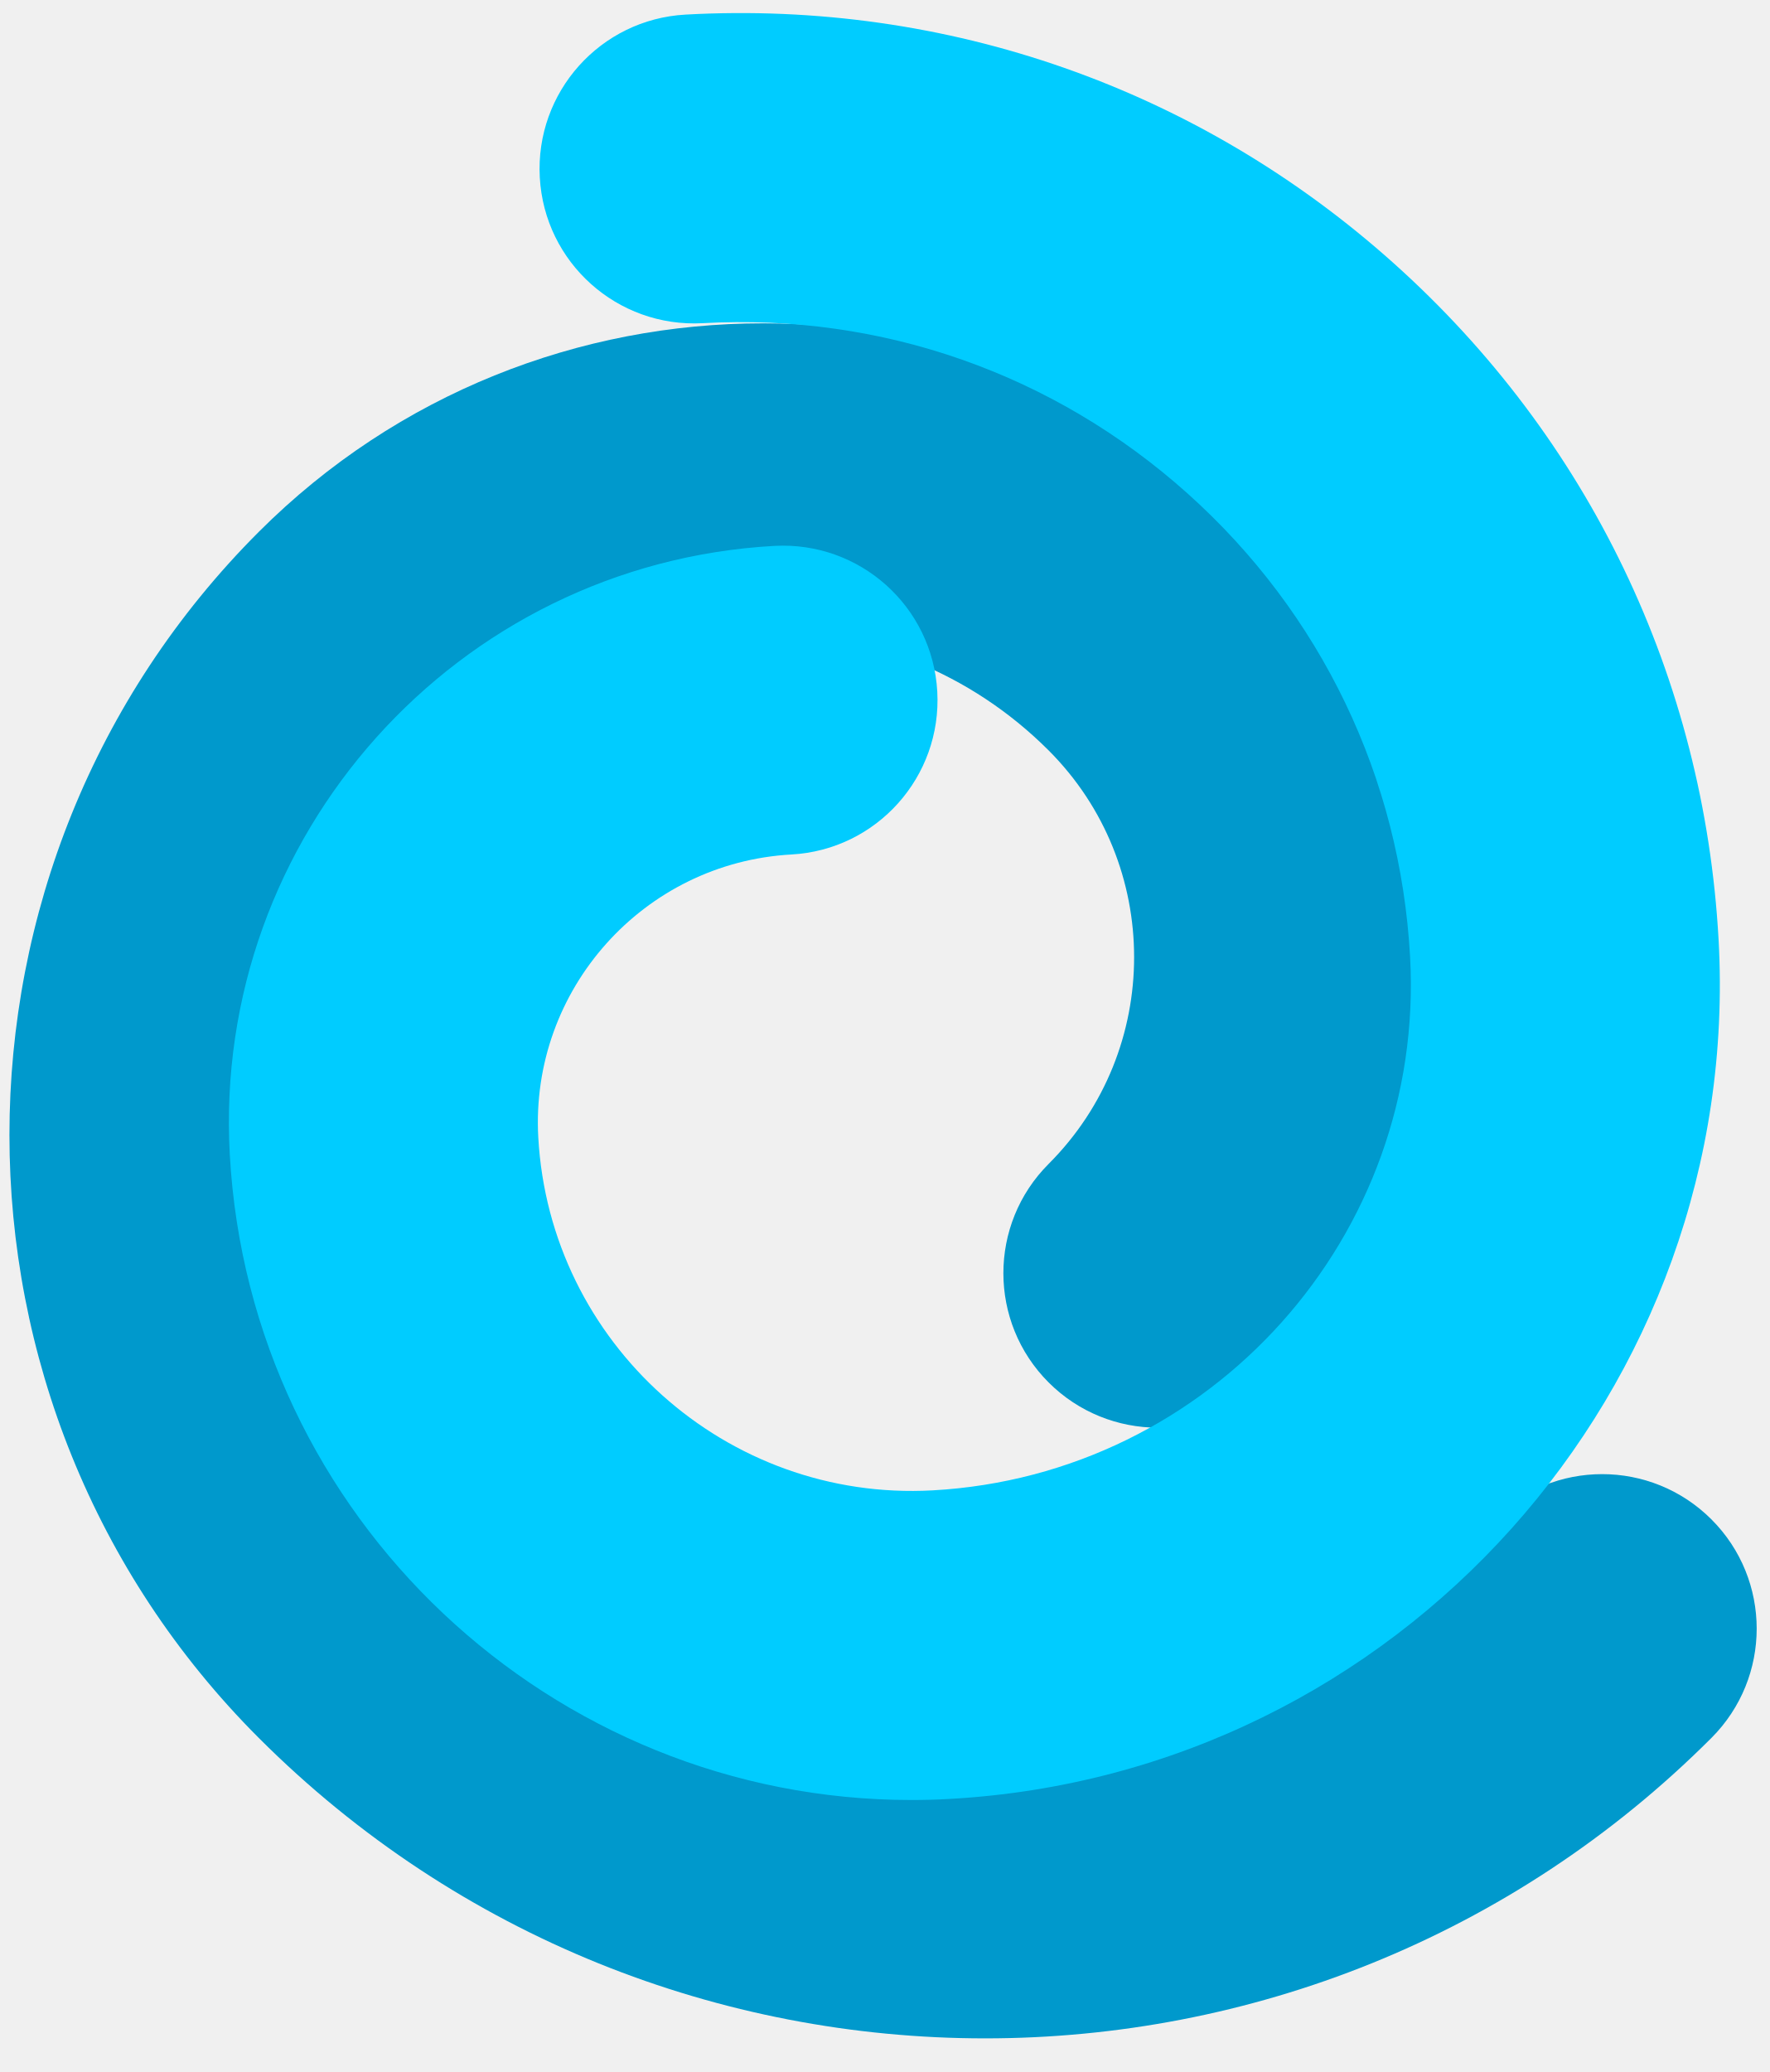
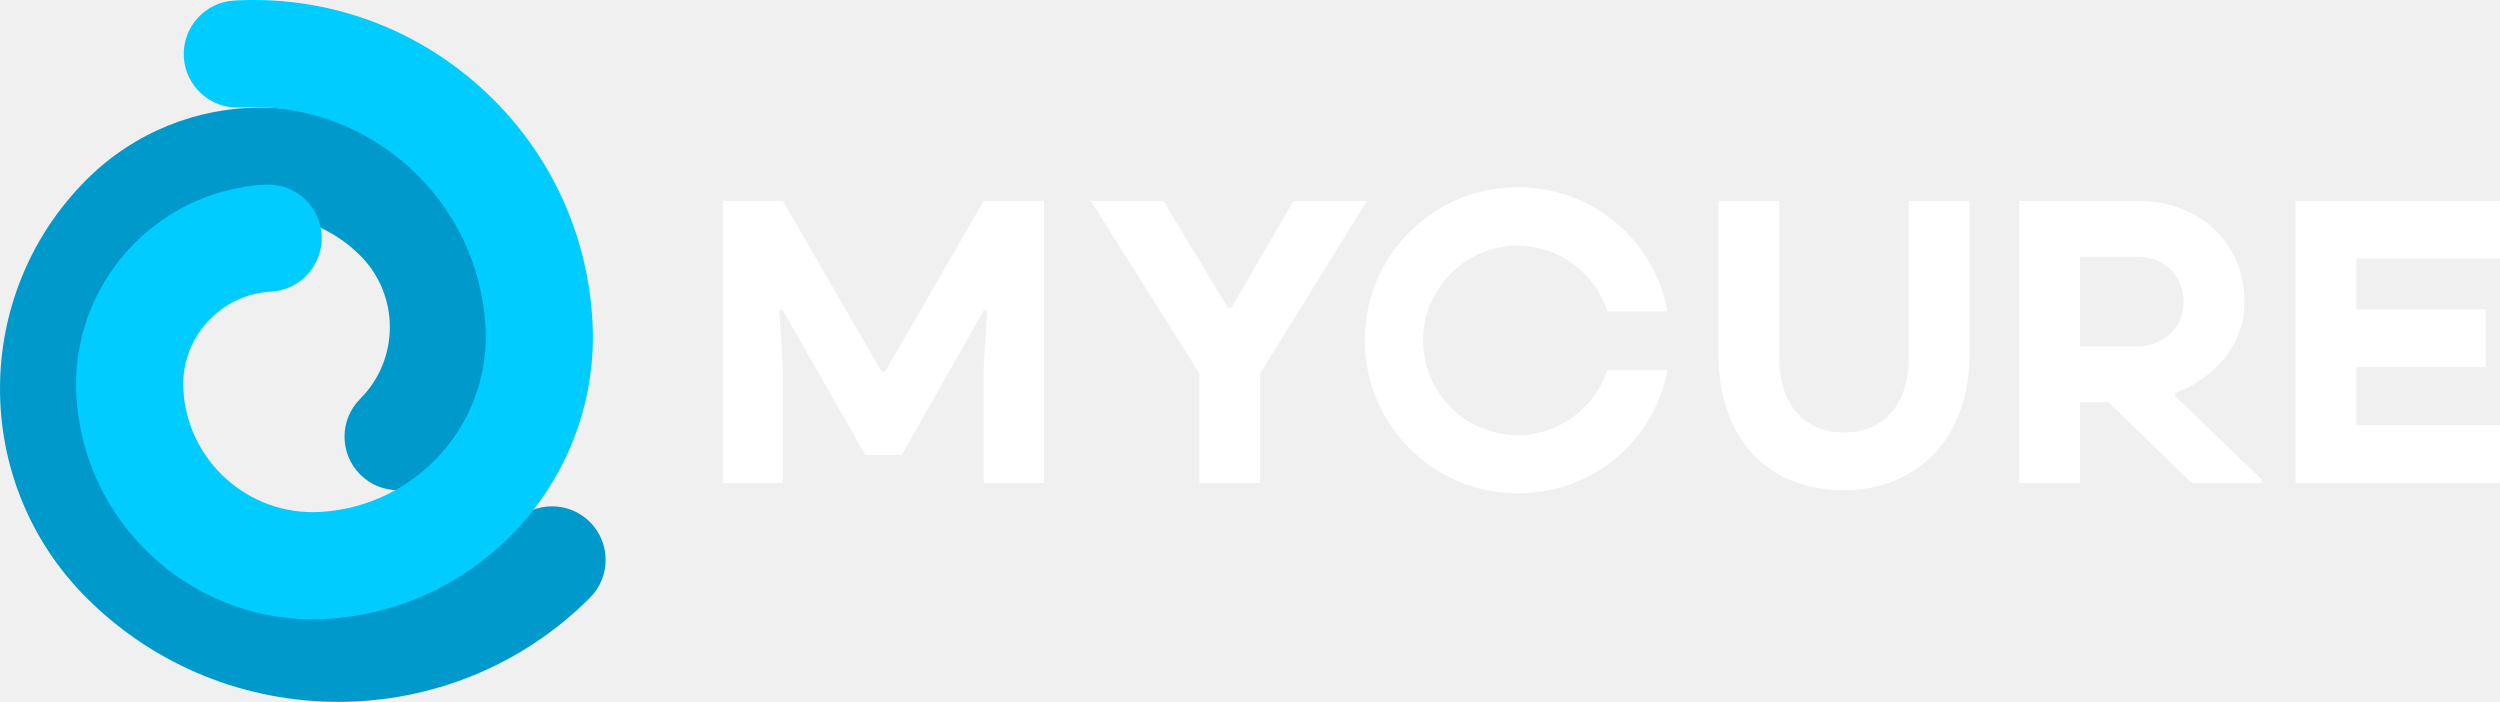
- <svg xmlns="http://www.w3.org/2000/svg" version="1.1" id="Layer_1" x="0px" y="0px" width="41px" height="48px" viewBox="0 0 41 48" enable-background="new 0 0 41 48" xml:space="preserve">
-   <g id="New_Symbol">
+ <svg xmlns="http://www.w3.org/2000/svg" version="1.1" id="Layer_1" x="0px" y="0px" width="391.757px" height="109.982px" viewBox="0 0 391.757 109.982" enable-background="new 0 0 391.757 109.982" xml:space="preserve">
+   <g>
    <g>
-       <path fill="#0099CC" d="M22.825,47.221c-6.096,0-12.189-2.319-16.829-6.96c-7.703-7.702-7.703-20.237,0-27.94    c6.441-6.441,16.923-6.441,23.364,0c5.433,5.433,5.433,14.272,0,19.705c-1.398,1.397-3.665,1.397-5.063,0    c-1.398-1.398-1.398-3.665,0-5.063c2.641-2.641,2.641-6.938,0-9.579c-3.65-3.65-9.589-3.65-13.24,0    c-4.911,4.911-4.911,12.902,0,17.814c6.488,6.488,17.045,6.488,23.534,0c1.397-1.397,3.664-1.398,5.063,0s1.398,3.665,0,5.063    C35.016,44.9,28.92,47.221,22.825,47.221z" />
+       <g>
+         <path fill="#0099CC" d="M52.994,109.982c-14.289,0-28.573-5.438-39.451-16.315c-18.057-18.057-18.057-47.438,0-65.495     c15.1-15.102,39.67-15.101,54.77-0.002c12.734,12.736,12.734,33.457,0,46.19c-3.277,3.277-8.591,3.277-11.867,0     c-3.277-3.276-3.277-8.591,0-11.867c6.189-6.19,6.189-16.265,0-22.454c-8.557-8.556-22.479-8.557-31.035,0     c-11.512,11.513-11.512,30.246,0,41.76c15.211,15.21,39.957,15.21,55.168-0.001c3.275-3.275,8.59-3.276,11.867,0.001     s3.277,8.591,0,11.868C81.57,104.542,67.279,109.982,52.994,109.982z" />
+       </g>
+       <g>
+         <path fill="#00CCFF" d="M48.994,97.039C29.463,97.042,13.06,81.716,11.969,61.979c-0.953-17.268,12.318-32.091,29.586-33.045     c4.643-0.25,8.586,3.289,8.842,7.916c0.256,4.629-3.289,8.586-7.917,8.843c-8.026,0.443-14.195,7.334-13.753,15.36     c0.619,11.188,10.222,19.789,21.412,19.171c15.14-0.836,26.776-13.835,25.94-28.976c-0.537-9.727-4.829-18.664-12.089-25.162     c-7.258-6.499-16.609-9.785-26.338-9.244c-4.631,0.251-8.587-3.289-8.844-7.916c-0.255-4.629,3.289-8.587,7.918-8.843     c14.2-0.784,27.862,4.011,38.459,13.499c10.6,9.489,16.867,22.537,17.652,36.741c1.346,24.382-17.395,45.311-41.774,46.658     C50.371,97.021,49.68,97.039,48.994,97.039z" />
+       </g>
    </g>
    <g>
-       <path fill="#00CCFF" d="M21.119,41.699c-8.332,0.002-15.33-6.536-15.795-14.956c-0.407-7.367,5.255-13.69,12.621-14.097    c1.98-0.106,3.663,1.403,3.772,3.377c0.108,1.974-1.403,3.663-3.378,3.772c-3.424,0.189-6.056,3.128-5.867,6.552    c0.264,4.773,4.36,8.442,9.134,8.179c6.458-0.356,11.423-5.902,11.066-12.361c-0.229-4.149-2.061-7.962-5.157-10.734    c-3.097-2.773-7.085-4.175-11.236-3.944c-1.975,0.107-3.663-1.403-3.772-3.377c-0.109-1.975,1.403-3.663,3.377-3.772    c6.058-0.334,11.886,1.71,16.406,5.758c4.522,4.048,7.195,9.614,7.53,15.674c0.574,10.401-7.42,19.33-17.82,19.904    C21.707,41.692,21.411,41.699,21.119,41.699z" />
+       <g>
+         <g>
+           <path fill="#FFFFFF" d="M113.288,31.476h9.388l15.458,26.753h0.564l15.459-26.753h9.459v44.196h-9.459V57.099l0.564-8.471      h-0.564l-12.847,22.66h-5.718l-12.917-22.66h-0.566l0.566,8.471v18.573h-9.388V31.476z" />
+           <path fill="#FFFFFF" d="M187.948,58.512l-17.011-27.036h11.365l10.093,16.73h0.564l9.741-16.73h11.507l-16.73,27.036v17.16      h-9.529V58.512z" />
+           <path fill="#FFFFFF" d="M288.923,76.801c-2.965,0-5.658-0.482-8.082-1.446c-2.424-0.965-4.482-2.365-6.177-4.201      c-1.694-1.835-3.012-4.059-3.952-6.671c-0.942-2.611-1.412-5.587-1.412-8.929V31.476h9.529v24.643      c0,1.694,0.211,3.246,0.635,4.659c0.425,1.411,1.06,2.635,1.907,3.67c0.847,1.035,1.905,1.848,3.177,2.436      c1.27,0.589,2.727,0.882,4.375,0.882c1.695,0,3.177-0.293,4.447-0.882c1.271-0.588,2.33-1.4,3.177-2.436s1.482-2.259,1.905-3.67      c0.424-1.413,0.637-2.966,0.637-4.659V31.475h9.528v24.079c0,3.153-0.459,6.035-1.376,8.646s-2.236,4.848-3.953,6.706      c-1.718,1.86-3.788,3.307-6.212,4.341C294.652,76.282,291.935,76.801,288.923,76.801z" />
+           <path fill="#FFFFFF" d="M316.404,31.475h18.425c2.54,0,4.844,0.4,6.916,1.2c2.07,0.801,3.848,1.907,5.33,3.317      c1.482,1.413,2.623,3.096,3.424,5.048c0.799,1.953,1.201,4.083,1.201,6.389c0,1.695-0.284,3.282-0.849,4.765      c-0.565,1.483-1.341,2.823-2.329,4.023c-0.989,1.199-2.142,2.26-3.459,3.176c-1.318,0.918-2.707,1.637-4.165,2.154l-0.069,0.494      l13.553,13.065v0.565H343.44l-13.06-12.644h-4.447v12.644h-9.529V31.475z M334.757,54.276c2.164,0,3.941-0.659,5.33-1.978      c1.389-1.316,2.082-2.987,2.082-5.012c0-0.894-0.153-1.764-0.459-2.611c-0.307-0.848-0.766-1.6-1.377-2.26      c-0.611-0.657-1.376-1.188-2.293-1.588c-0.918-0.399-1.965-0.6-3.142-0.6h-8.965v14.048H334.757z" />
+           <path fill="#FFFFFF" d="M369.239,40.511v7.977h20.259v9.035h-20.259v9.113h22.518v9.036H359.71V31.475h32.047v9.036H369.239z" />
+         </g>
+         <path fill="#FFFFFF" d="M251.876,57.994c-1.91,5.845-7.492,10.192-14.084,10.192c-8.167,0-14.786-6.658-14.786-14.825     c0-8.166,6.619-14.859,14.786-14.859c6.631,0,12.243,4.463,14.119,10.308h9.395c-2.07-11.271-11.807-19.466-23.514-19.466     c-13.214,0-23.925,10.738-23.925,23.952s10.711,24.017,23.925,24.017c11.67,0,21.383-8.047,23.495-19.318H251.876z" />
+       </g>
    </g>
  </g>
</svg>
